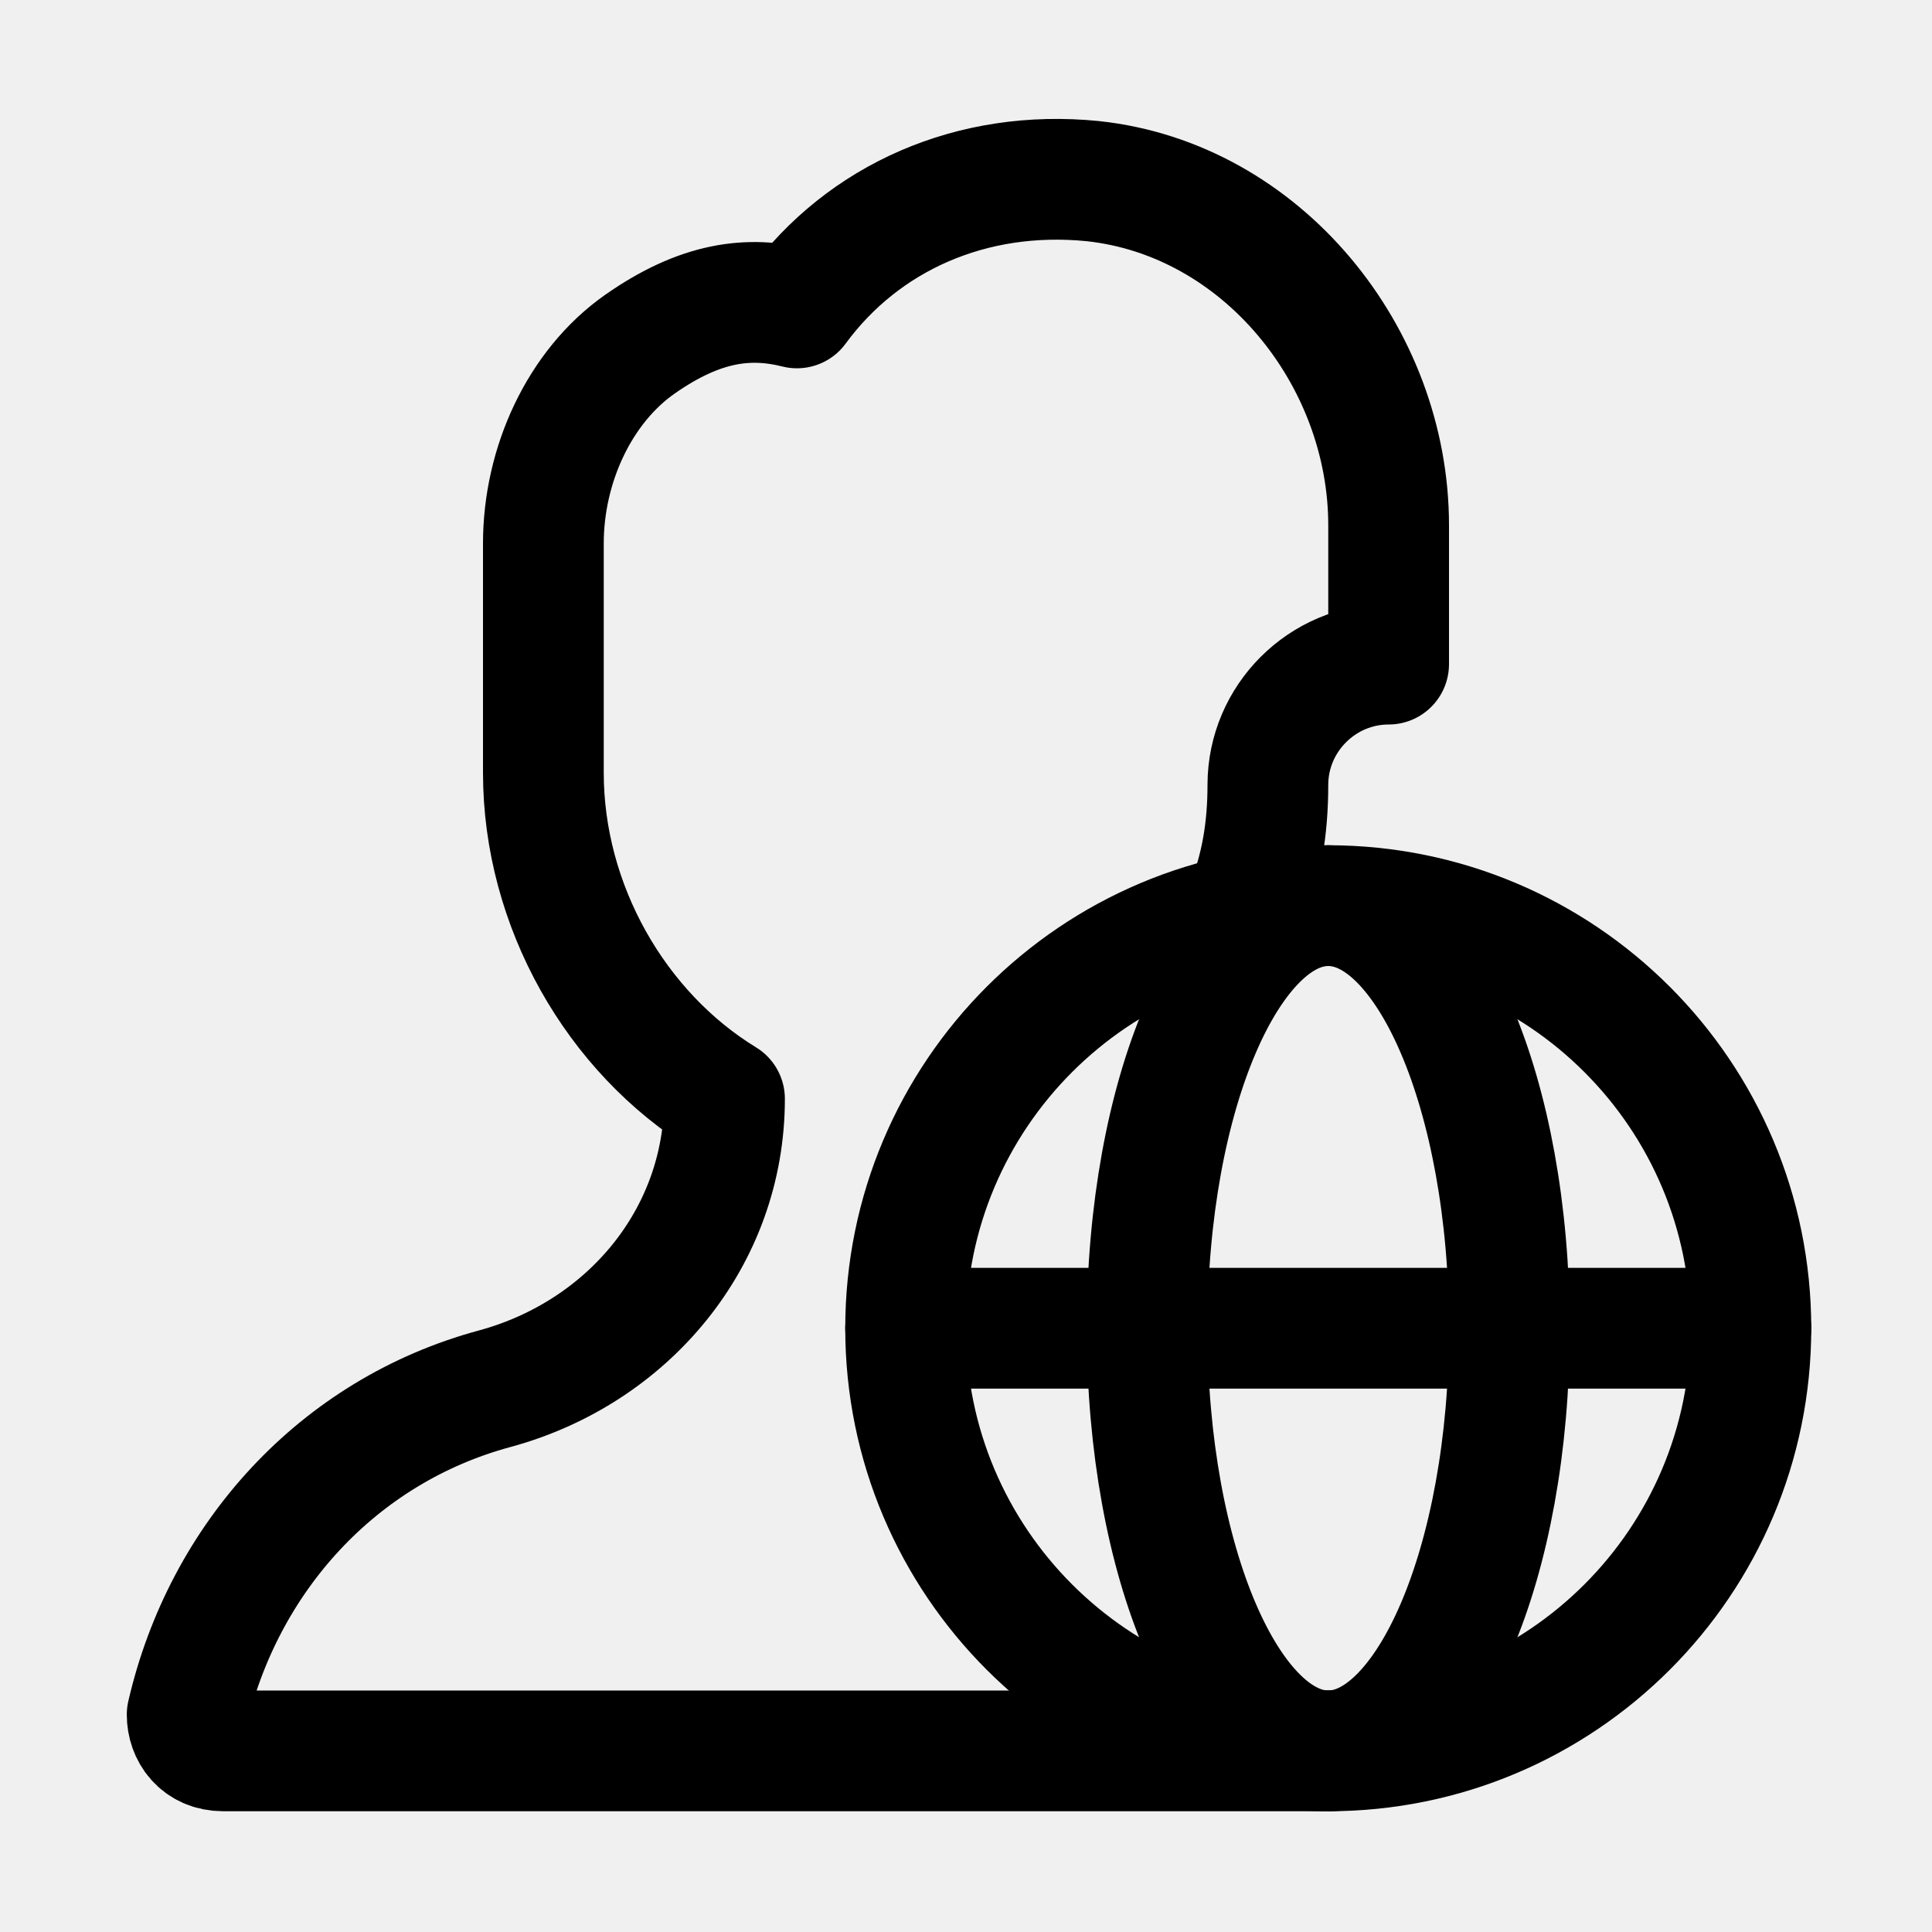
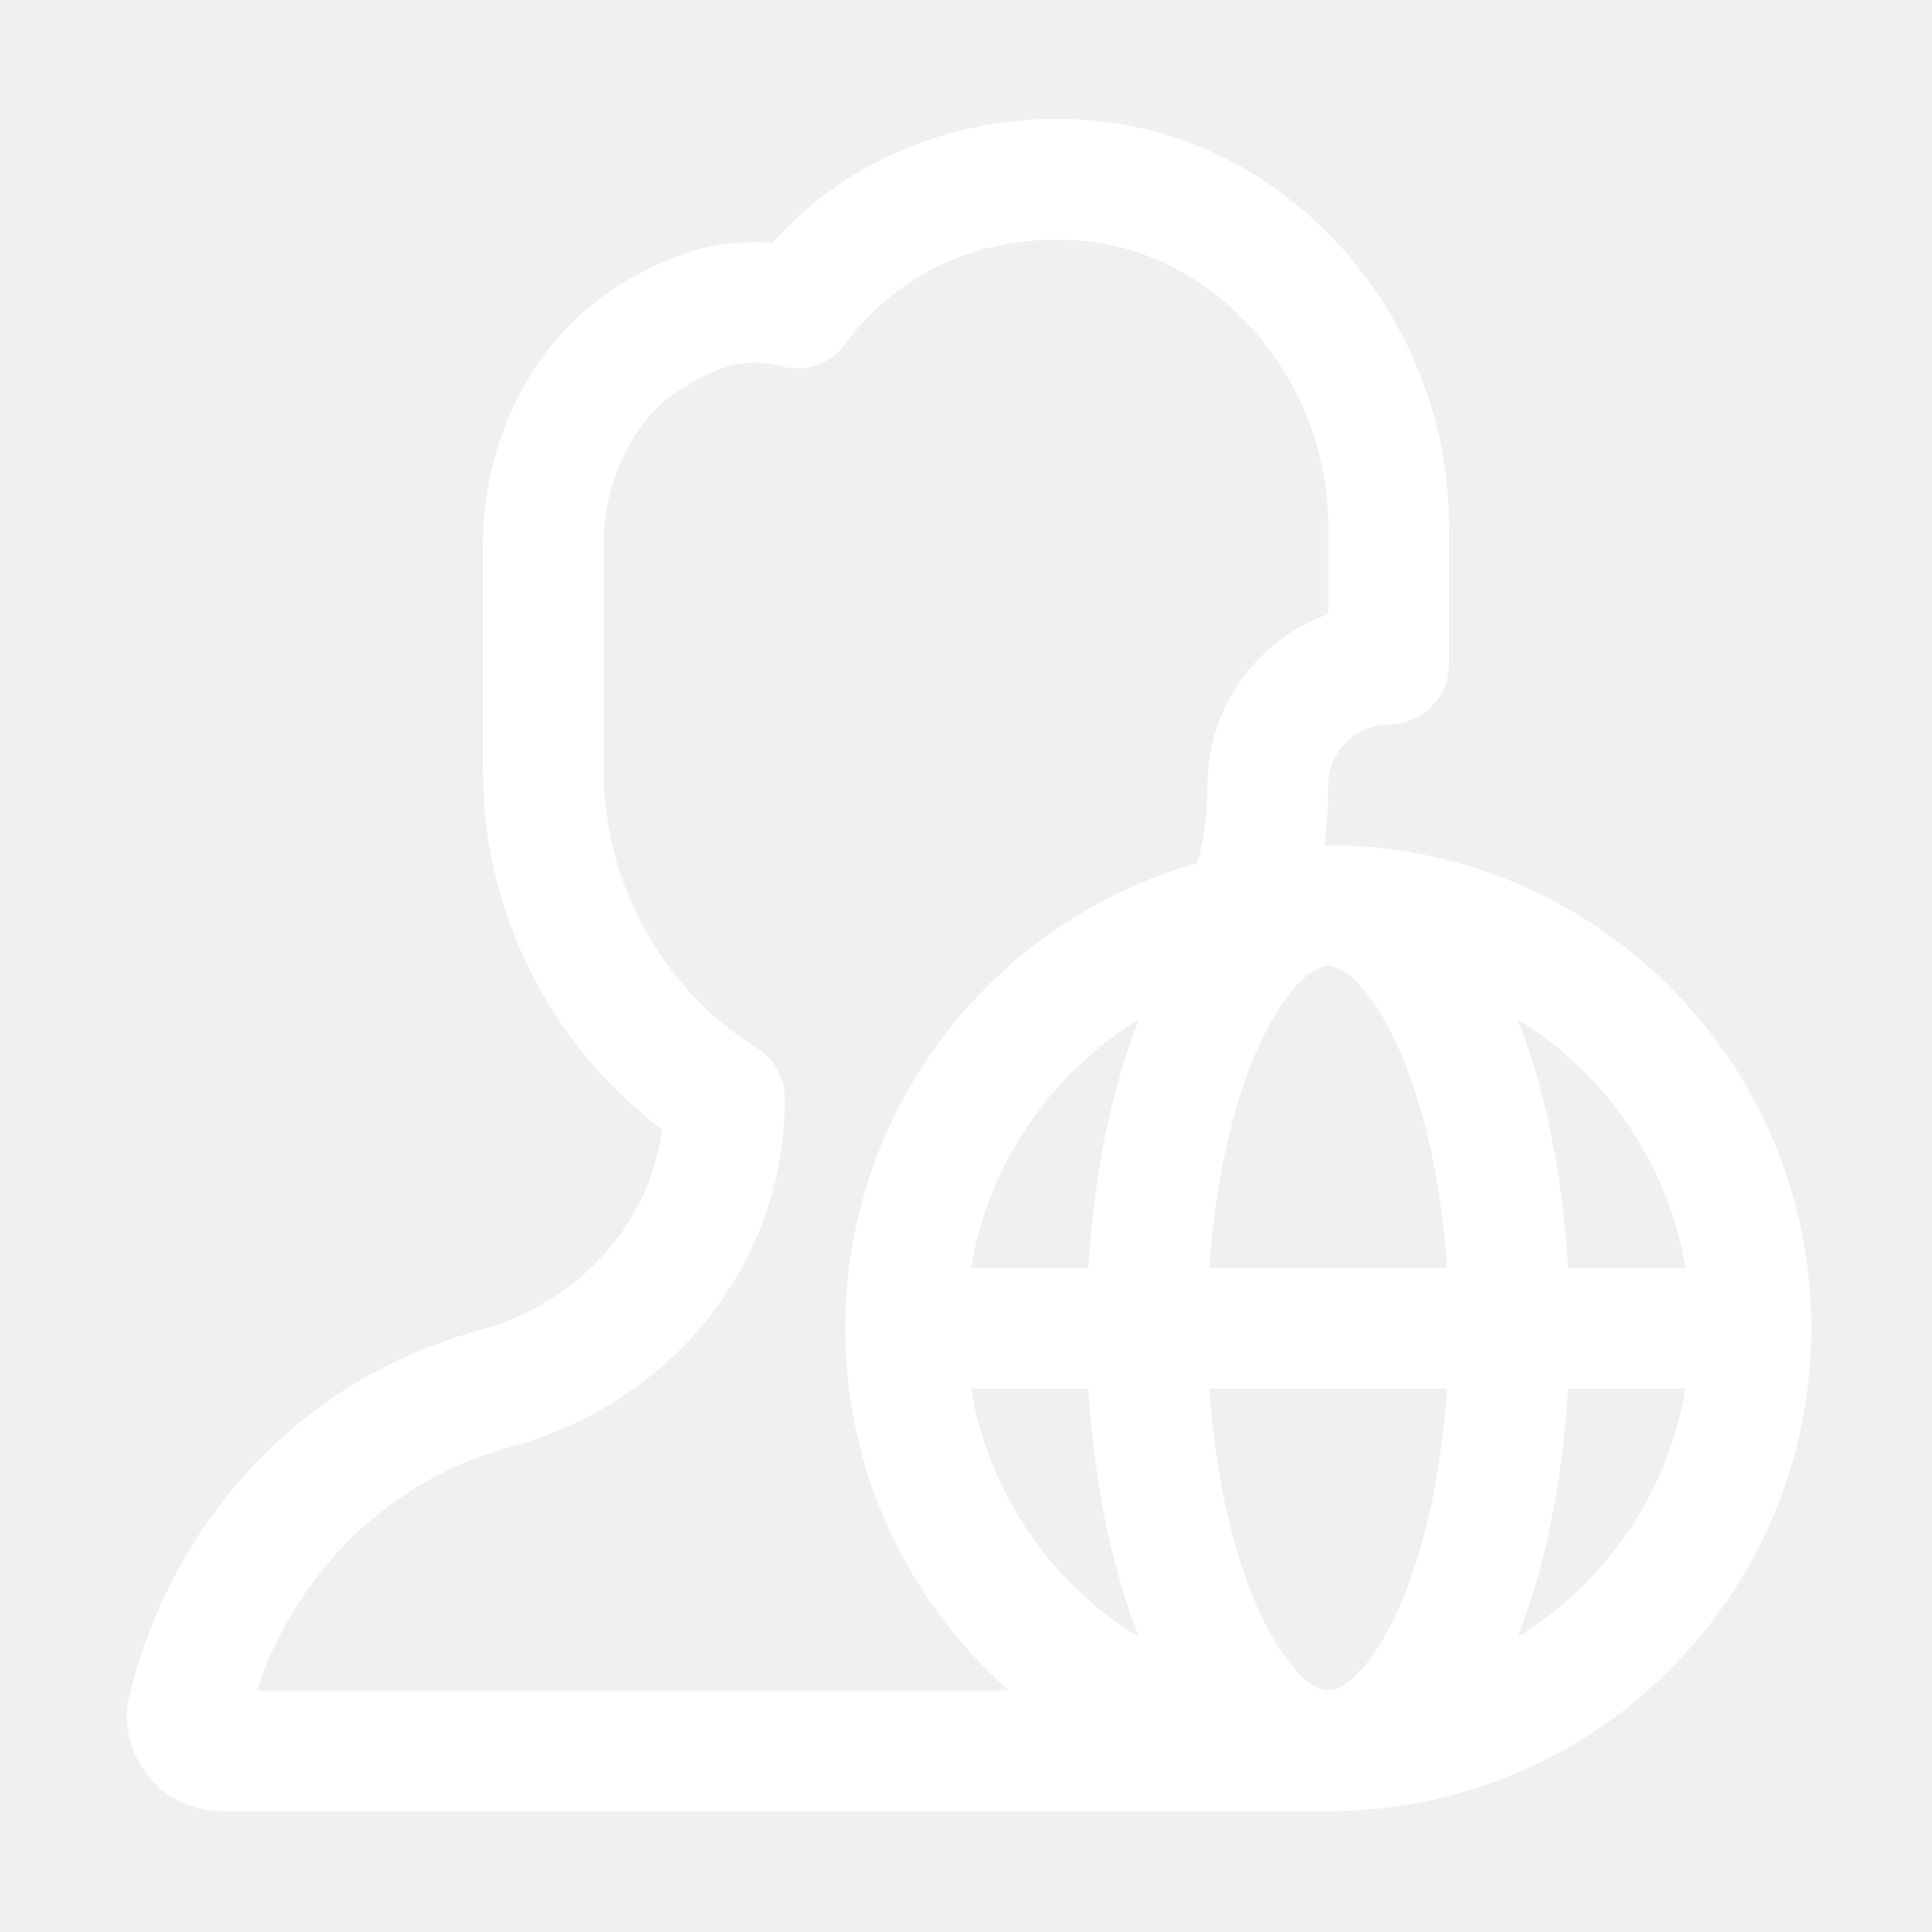
<svg xmlns="http://www.w3.org/2000/svg" version="1.1" id="Icons" viewBox="0 0 32 32" xml:space="preserve">
  <style type="text/css">
- 	.st0{fill:none;stroke:#000000;stroke-width:2;stroke-linecap:round;stroke-linejoin:round;stroke-miterlimit:10;}
- 	.st1{fill:none;stroke:#000000;stroke-width:2;stroke-linejoin:round;stroke-miterlimit:10;}
+ 	.st0{fill:none;stroke:#FFFFFF;stroke-width:2;stroke-linecap:round;stroke-linejoin:round;stroke-miterlimit:10;}
+ 	.st1{fill:none;stroke:#FFFFFF;stroke-width:2;stroke-linejoin:round;stroke-miterlimit:10;}
</style>
  <circle class="st0" cx="22" cy="22" r="7" />
  <ellipse class="st0" cx="22" cy="22" rx="3" ry="7" />
  <line class="st0" x1="15" y1="22" x2="29" y2="22" />
  <path class="st0" d="M20.6,15.1c0.3-0.7,0.4-1.4,0.4-2.1v0c0-1.1,0.9-2,2-2h0l0-2.3c0-2.8-2.1-5.4-4.9-5.7c-2-0.2-3.8,0.6-4.9,2.1  c-0.8-0.2-1.6-0.1-2.6,0.6C9.6,6.4,9,7.7,9,9l0,1v1.5v1.3c0,2.2,1.2,4.3,3,5.4v0c0,2.3-1.6,4.2-3.8,4.8c-2.6,0.7-4.5,2.8-5.1,5.4  C3.1,28.7,3.3,29,3.7,29L22,29" />
</svg>
